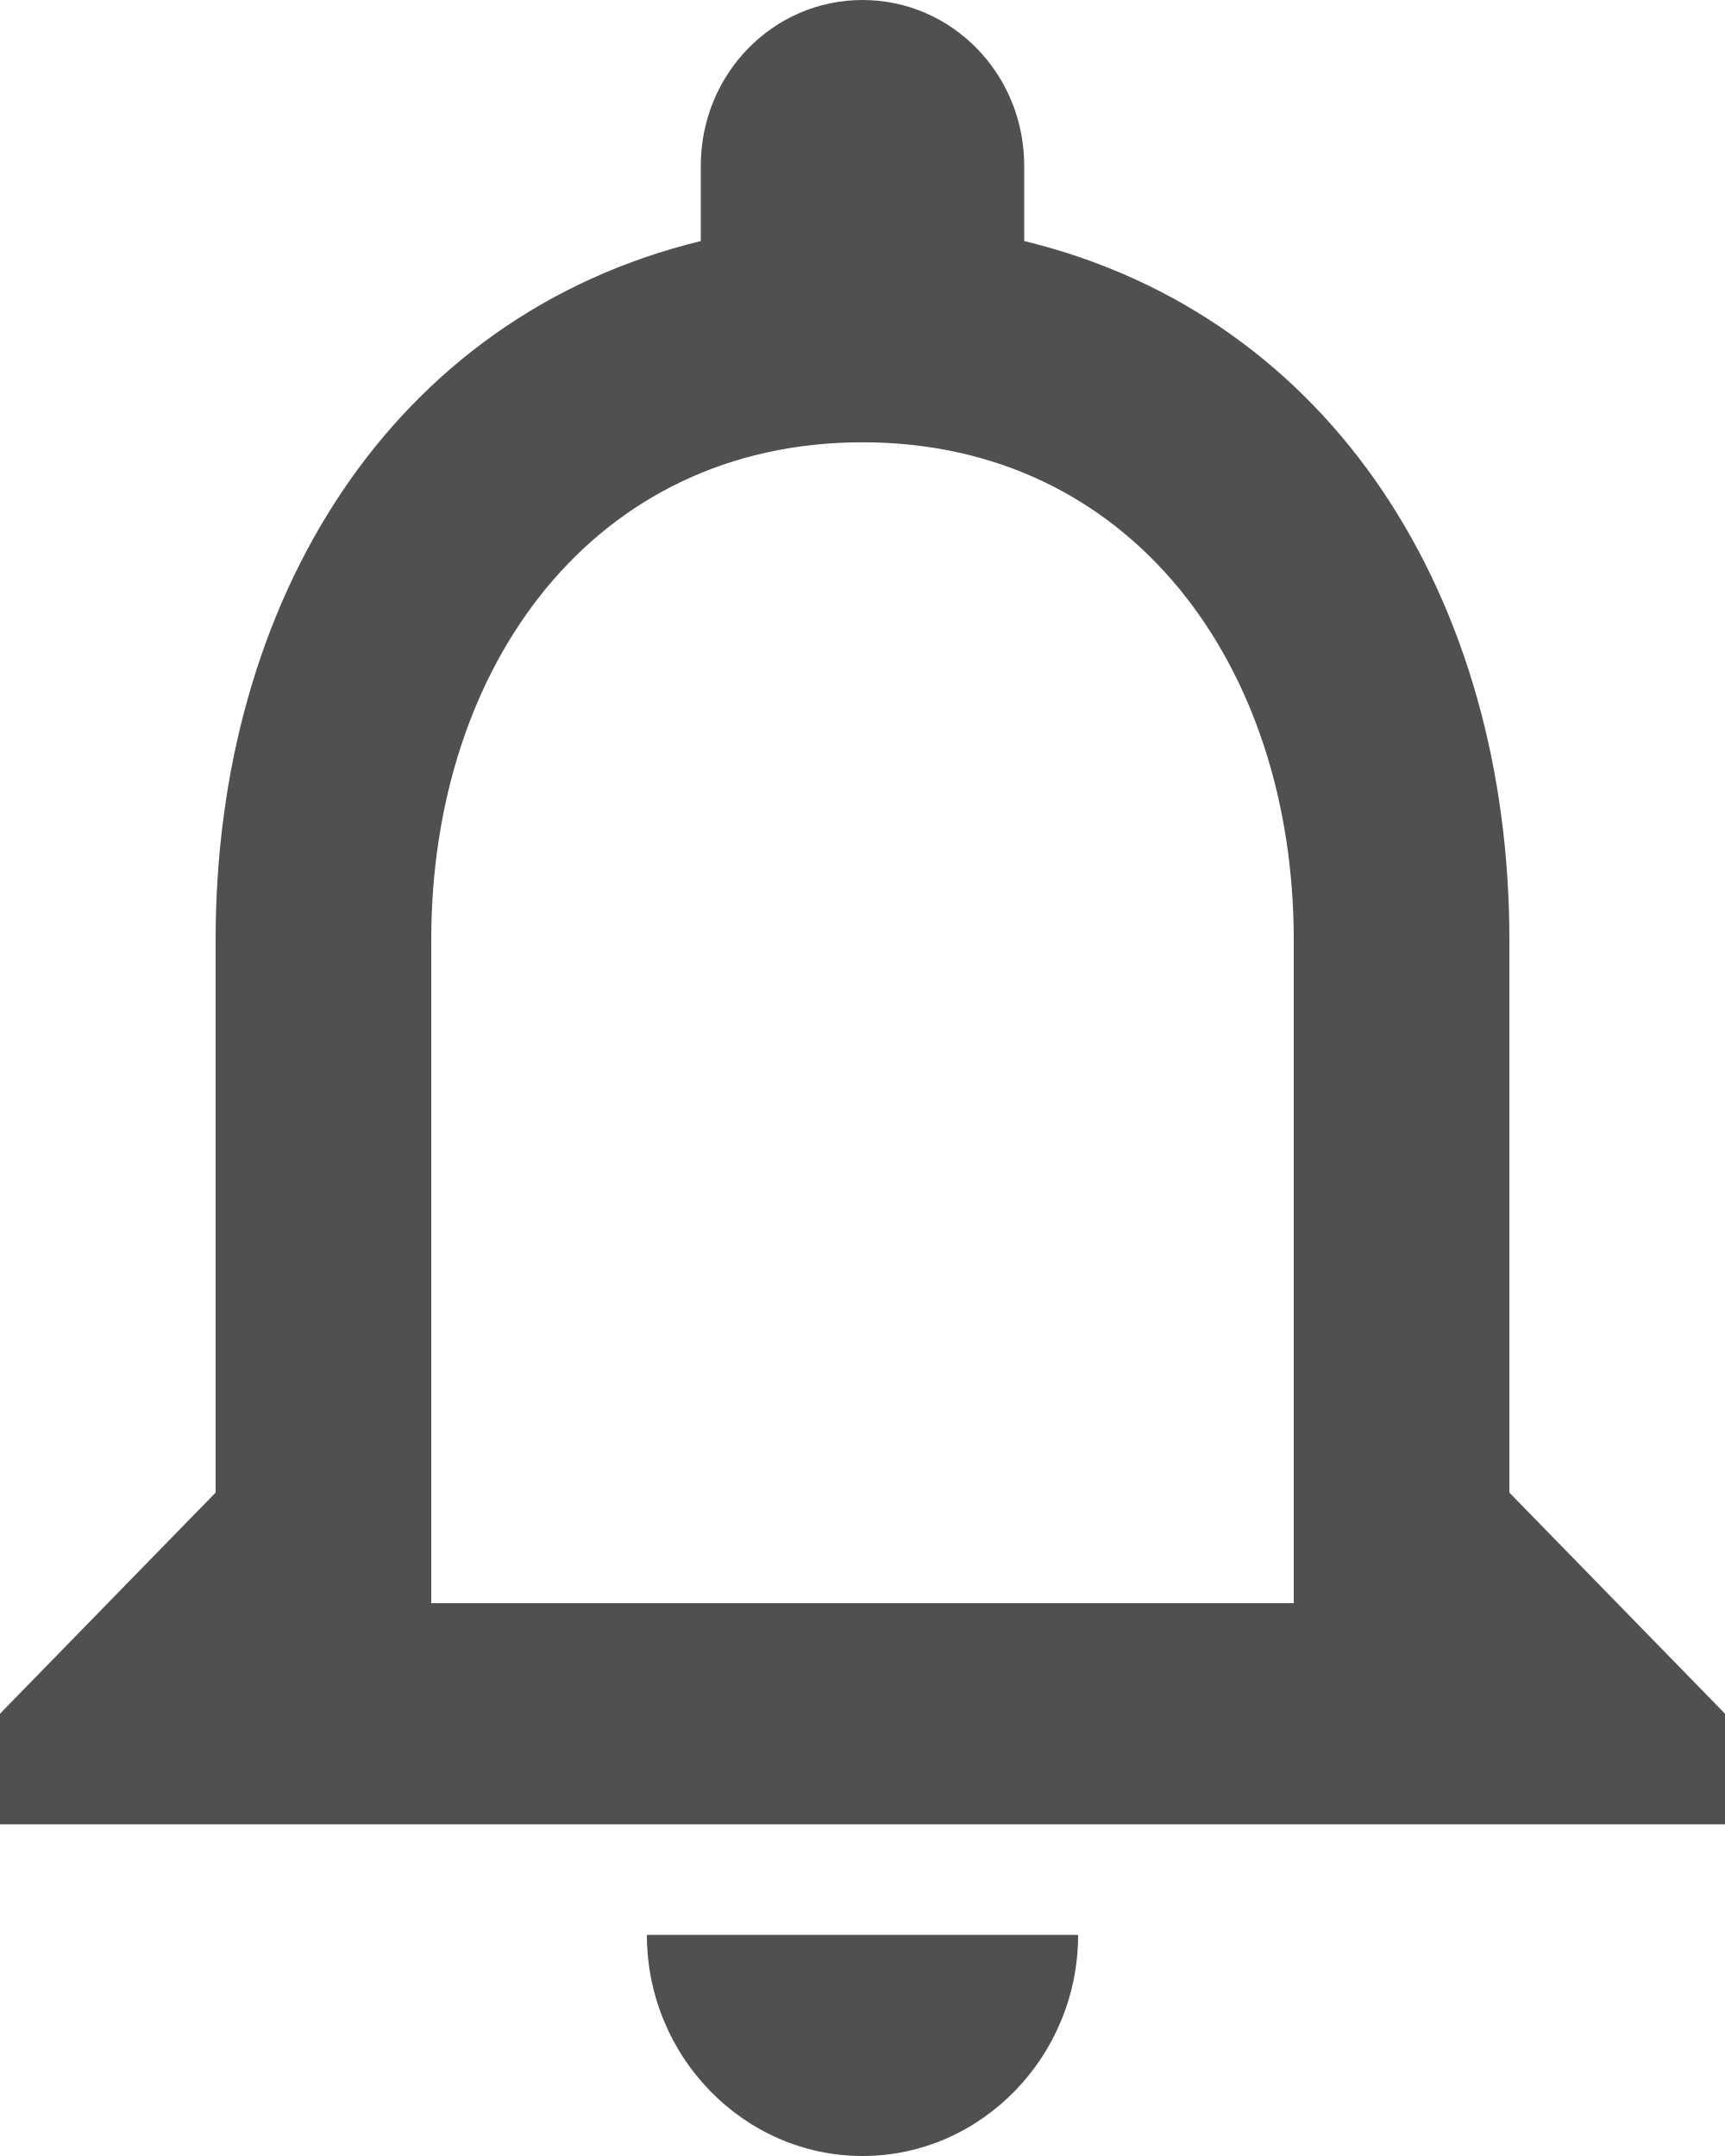
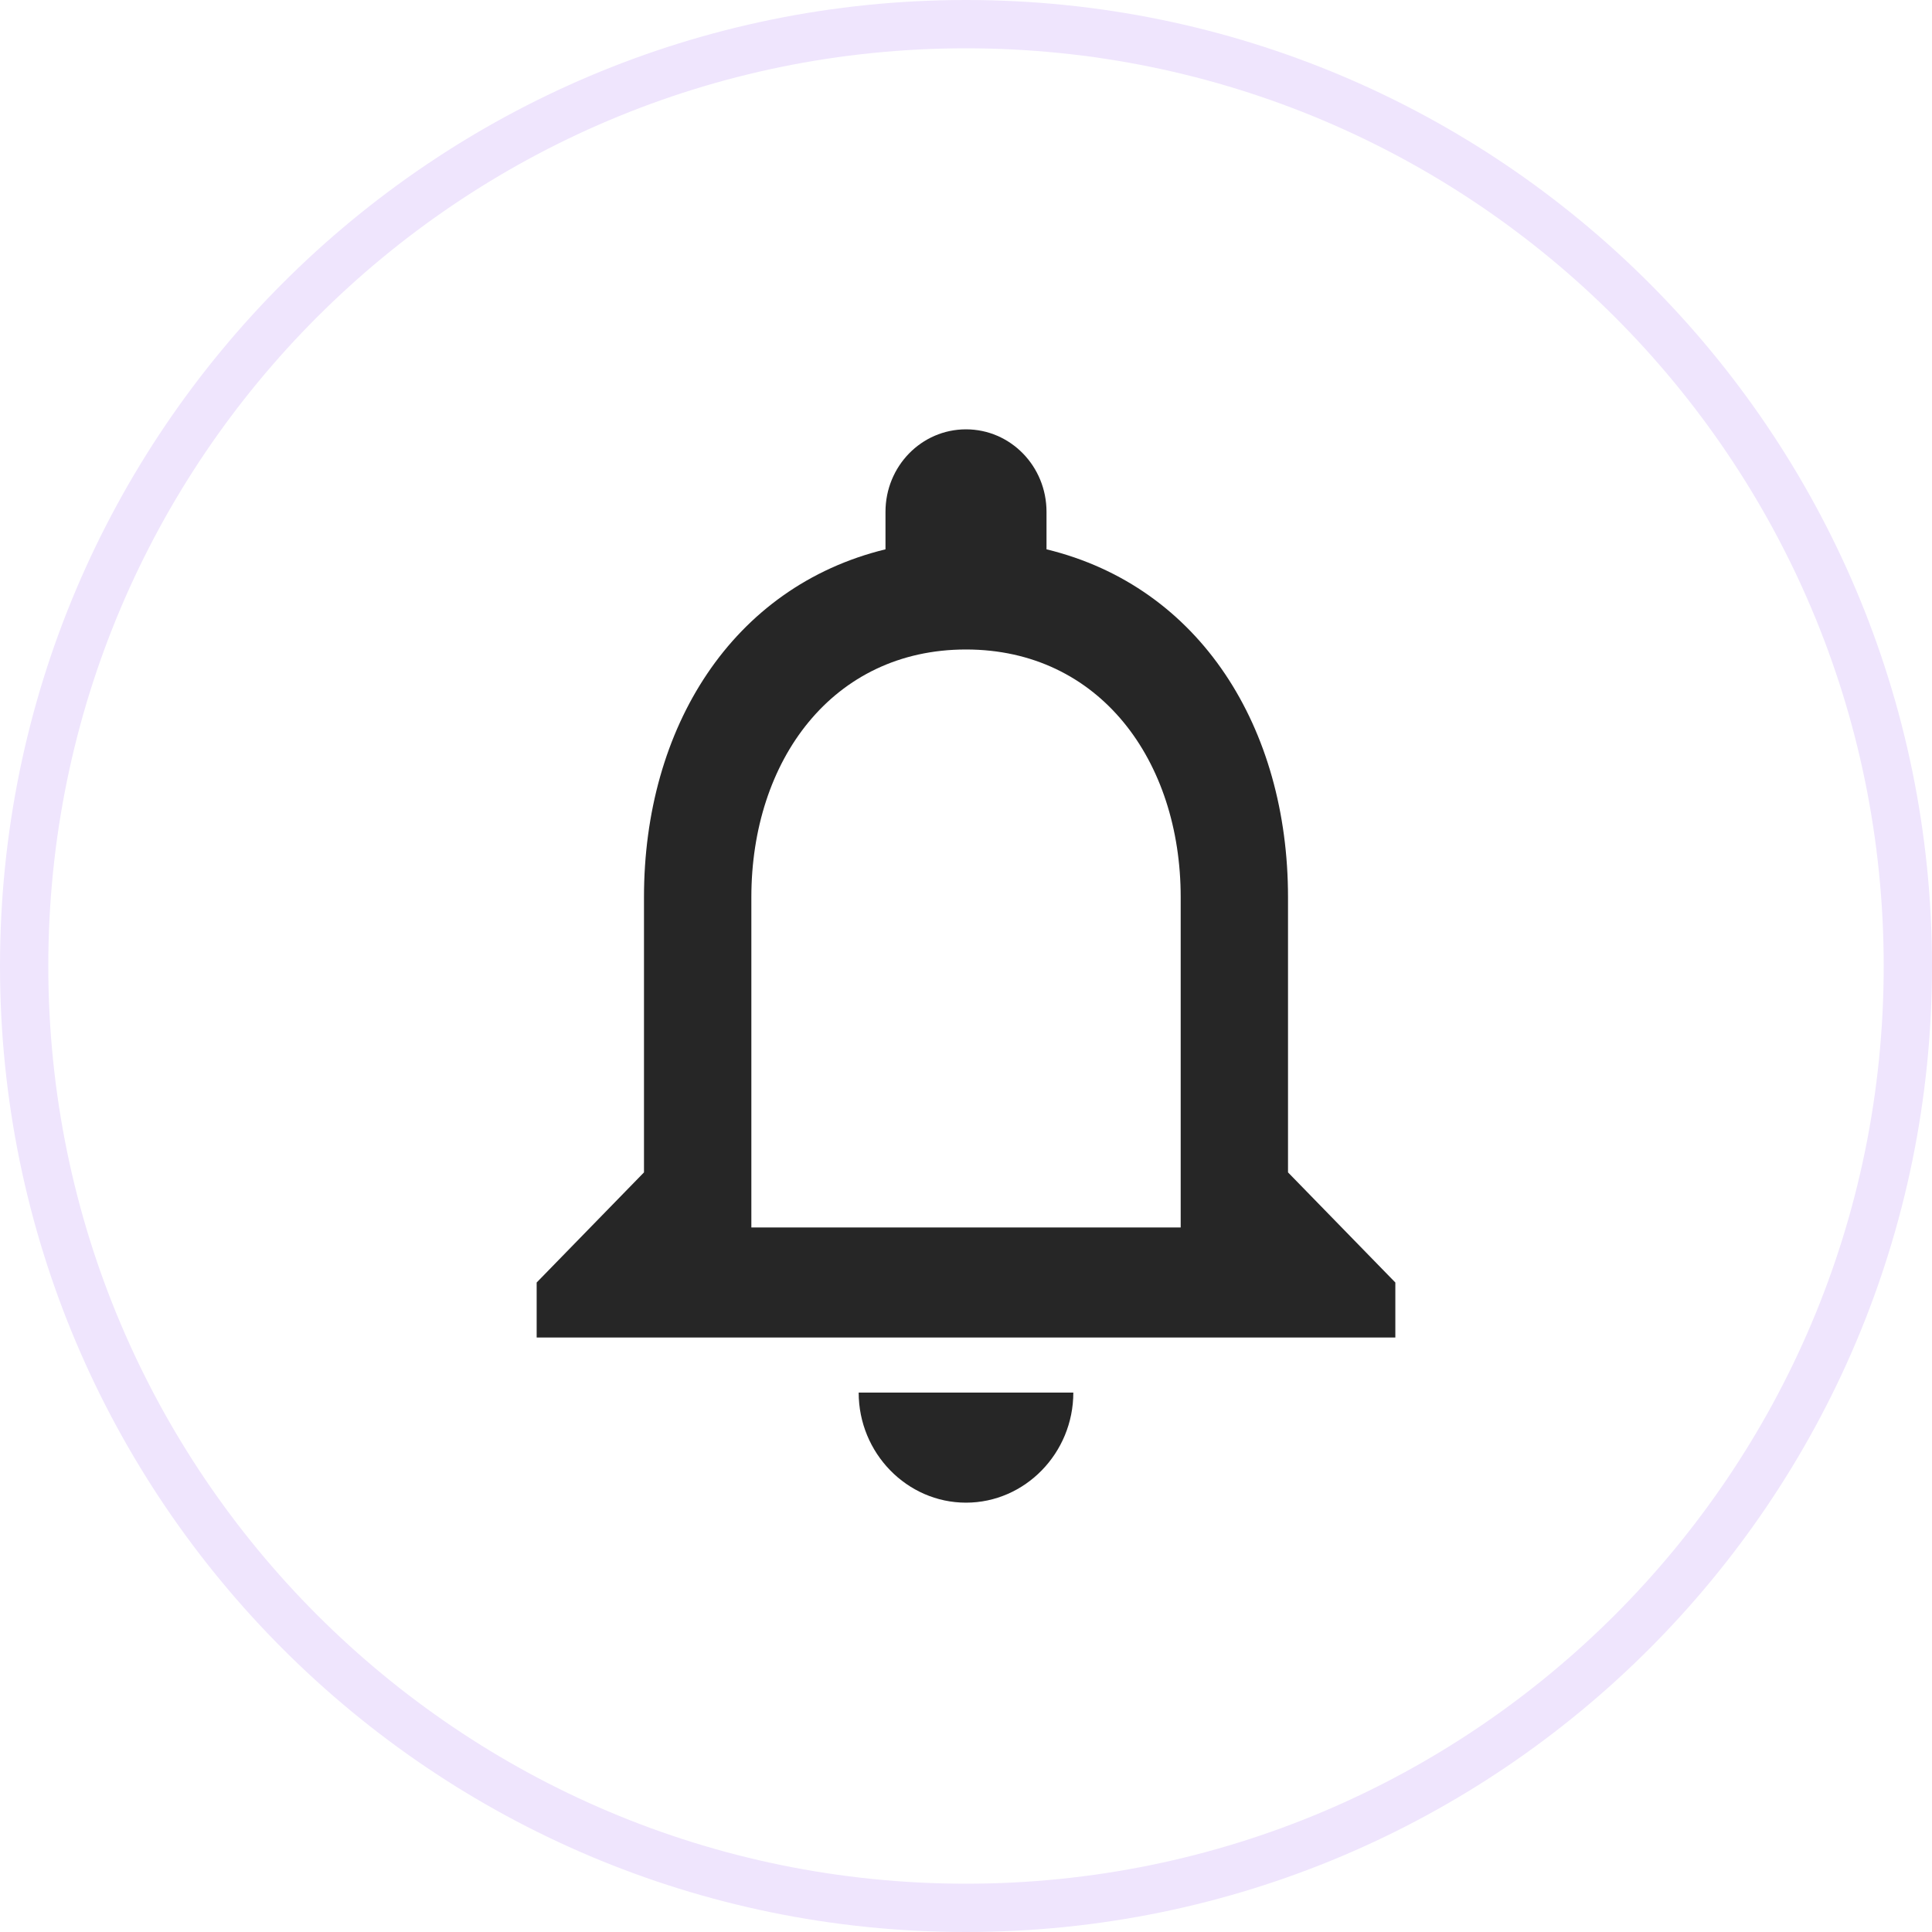
- <svg xmlns="http://www.w3.org/2000/svg" width="16" height="20" viewBox="0 0 16 20" fill="none">
-   <path d="M8 20C9.1 20 10 19.077 10 17.949H6C6 19.077 6.9 20 8 20ZM14 13.846V8.718C14 5.569 12.37 2.933 9.5 2.236V1.538C9.5 0.687 8.83 0 8 0C7.17 0 6.5 0.687 6.5 1.538V2.236C3.64 2.933 2 5.559 2 8.718V13.846L0 15.897V16.923H16V15.897L14 13.846ZM12 14.872H4V8.718C4 6.174 5.51 4.103 8 4.103C10.49 4.103 12 6.174 12 8.718V14.872Z" fill="#505050" />
+ <svg xmlns="http://www.w3.org/2000/svg" width="40" height="40" viewBox="0 0 40 40" fill="none">
+   <circle cx="20" cy="20" r="19.5" stroke="#EFE5FD" />
+   <path d="M20 31.111C21.222 31.111 22.222 30.085 22.222 28.832H17.778C17.778 30.085 18.778 31.111 20 31.111ZM26.667 24.273V18.576C26.667 15.077 24.856 12.148 21.667 11.373V10.598C21.667 9.652 20.922 8.889 20 8.889C19.078 8.889 18.333 9.652 18.333 10.598V11.373C15.156 12.148 13.333 15.066 13.333 18.576V24.273L11.111 26.553V27.692H28.889V26.553L26.667 24.273ZM24.445 25.413H15.556V18.576C15.556 15.749 17.233 13.447 20 13.447C22.767 13.447 24.445 15.749 24.445 18.576V25.413Z" fill="#262626" />
</svg>
